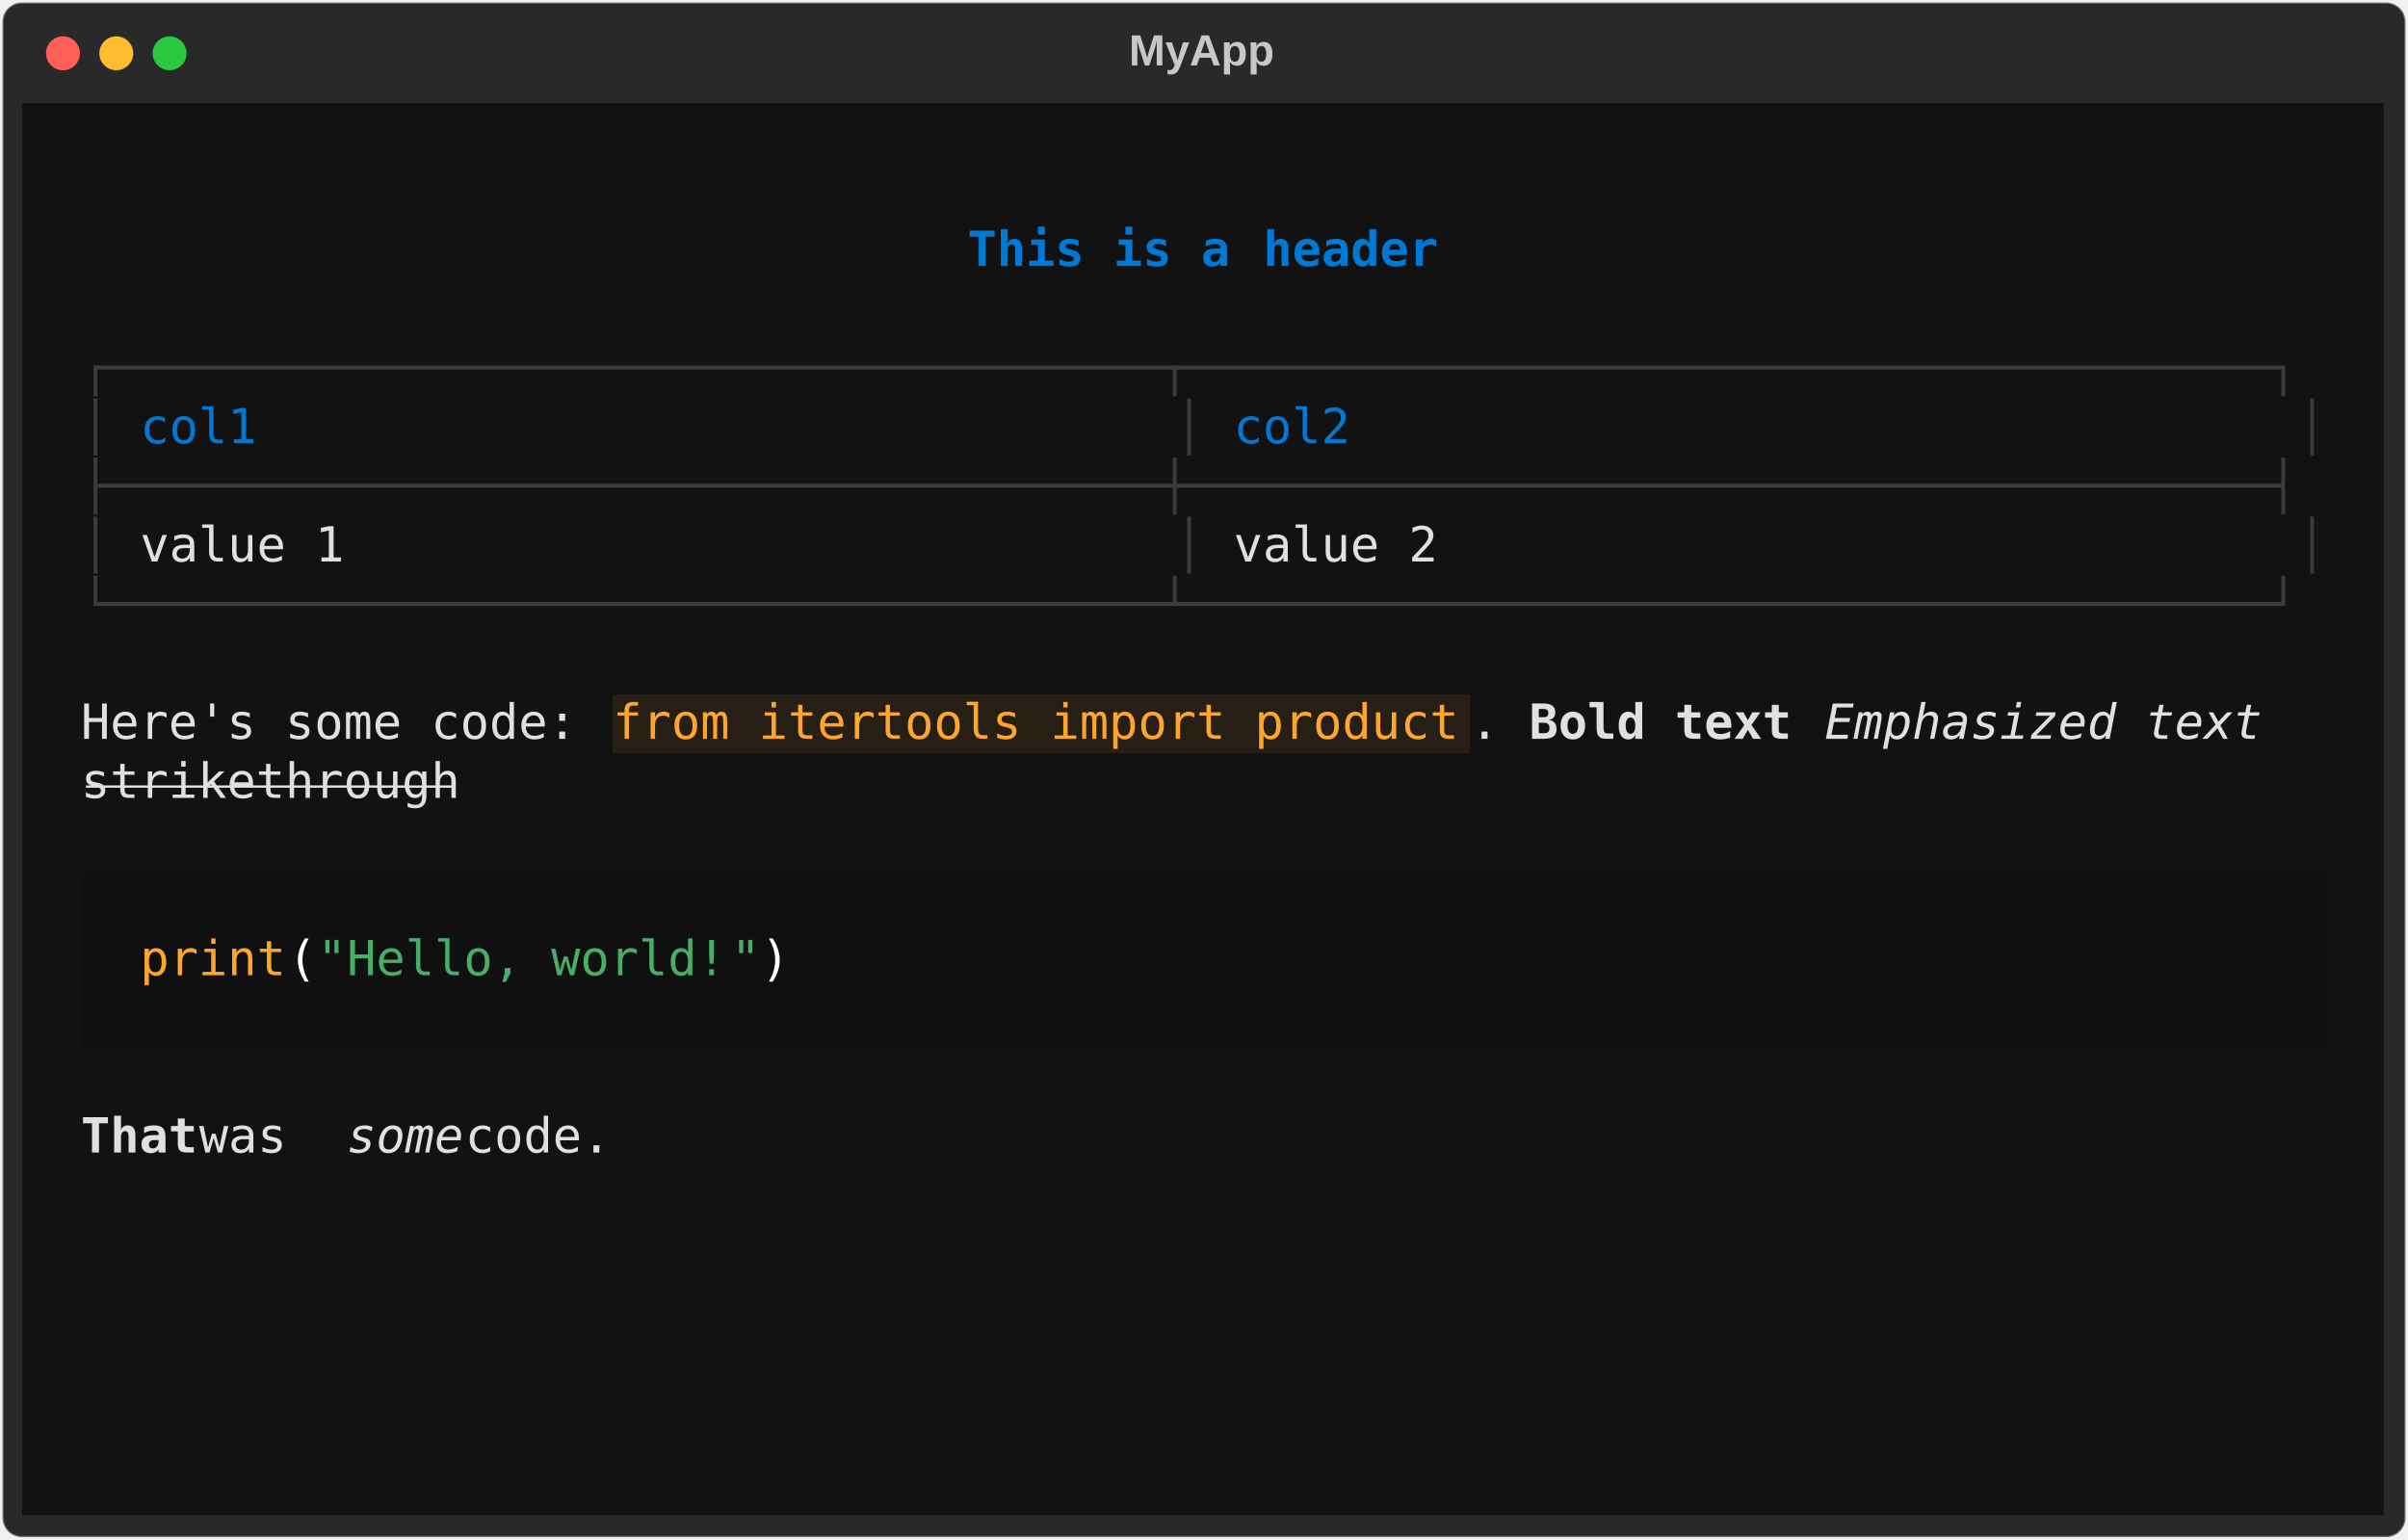
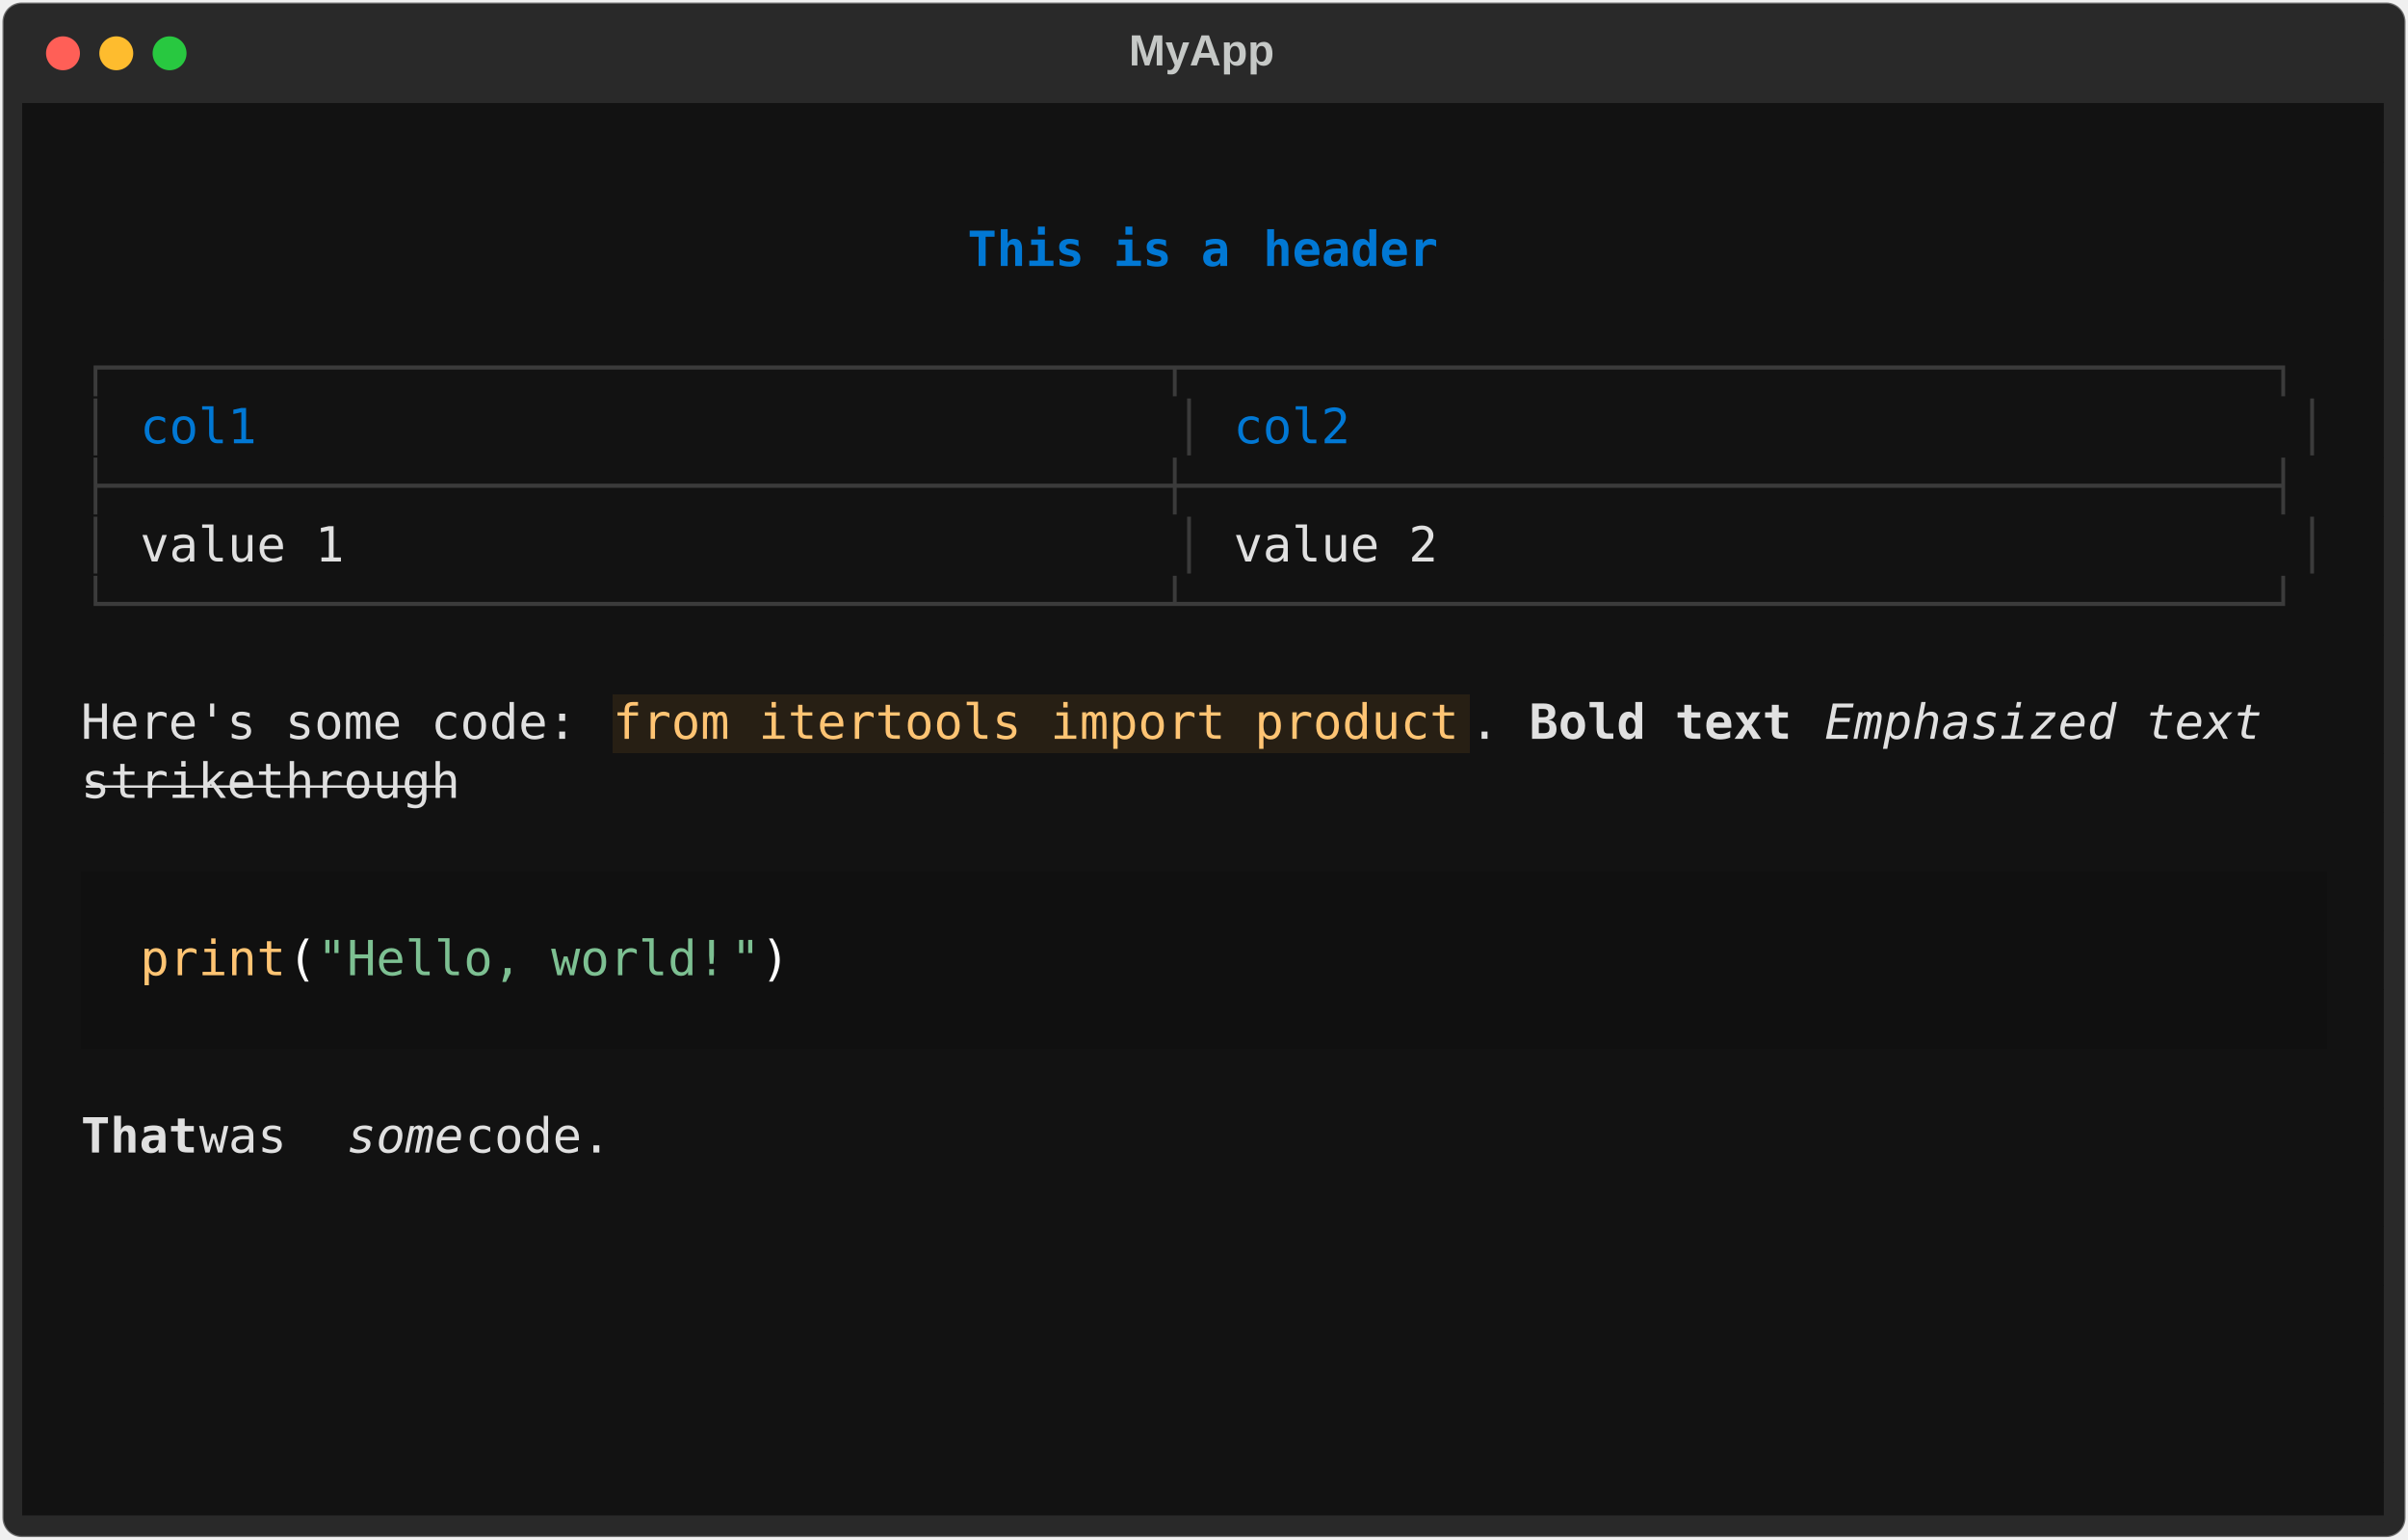
<svg xmlns="http://www.w3.org/2000/svg" class="rich-terminal" viewBox="0 0 994 635.6">
  <style>

    @font-face {
        font-family: "Fira Code";
        src: local("FiraCode-Regular"),
                url("https://cdnjs.cloudflare.com/ajax/libs/firacode/6.2.0/woff2/FiraCode-Regular.woff2") format("woff2"),
                url("https://cdnjs.cloudflare.com/ajax/libs/firacode/6.2.0/woff/FiraCode-Regular.woff") format("woff");
        font-style: normal;
        font-weight: 400;
    }
    @font-face {
        font-family: "Fira Code";
        src: local("FiraCode-Bold"),
                url("https://cdnjs.cloudflare.com/ajax/libs/firacode/6.2.0/woff2/FiraCode-Bold.woff2") format("woff2"),
                url("https://cdnjs.cloudflare.com/ajax/libs/firacode/6.2.0/woff/FiraCode-Bold.woff") format("woff");
        font-style: bold;
        font-weight: 700;
    }

    .terminal-matrix {
        font-family: Fira Code, monospace;
        font-size: 20px;
        line-height: 24.4px;
        font-variant-east-asian: full-width;
    }

    .terminal-title {
        font-size: 18px;
        font-weight: bold;
        font-family: arial;
    }

    .terminal-r1 { fill: #c5c8c6 }
.terminal-r2 { fill: #0178d4;font-weight: bold }
.terminal-r3 { fill: #3b3b3b }
.terminal-r4 { fill: #0178d4 }
.terminal-r5 { fill: #e0e0e0 }
- .terminal-r6 { fill: #fea62b }
+ .terminal-r6 { fill: #ffc473 }
.terminal-r7 { fill: #e0e0e0;font-weight: bold }
.terminal-r8 { fill: #e0e0e0;font-style: italic; }
.terminal-r9 { fill: #e0e0e0;text-decoration: line-through; }
.terminal-r10 { fill: #ffffff }
- .terminal-r11 { fill: #47ad67 }
+ .terminal-r11 { fill: #7dc092 }
    </style>
  <defs>
    <clipPath id="terminal-clip-terminal">
      <rect x="0" y="0" width="975.0" height="584.6" />
    </clipPath>
    <clipPath id="terminal-line-0">
      <rect x="0" y="1.5" width="976" height="24.65" />
    </clipPath>
    <clipPath id="terminal-line-1">
      <rect x="0" y="25.9" width="976" height="24.65" />
    </clipPath>
    <clipPath id="terminal-line-2">
      <rect x="0" y="50.3" width="976" height="24.65" />
    </clipPath>
    <clipPath id="terminal-line-3">
      <rect x="0" y="74.7" width="976" height="24.65" />
    </clipPath>
    <clipPath id="terminal-line-4">
      <rect x="0" y="99.1" width="976" height="24.65" />
    </clipPath>
    <clipPath id="terminal-line-5">
      <rect x="0" y="123.5" width="976" height="24.65" />
    </clipPath>
    <clipPath id="terminal-line-6">
      <rect x="0" y="147.9" width="976" height="24.65" />
    </clipPath>
    <clipPath id="terminal-line-7">
      <rect x="0" y="172.3" width="976" height="24.65" />
    </clipPath>
    <clipPath id="terminal-line-8">
      <rect x="0" y="196.7" width="976" height="24.65" />
    </clipPath>
    <clipPath id="terminal-line-9">
      <rect x="0" y="221.1" width="976" height="24.65" />
    </clipPath>
    <clipPath id="terminal-line-10">
      <rect x="0" y="245.5" width="976" height="24.65" />
    </clipPath>
    <clipPath id="terminal-line-11">
      <rect x="0" y="269.9" width="976" height="24.65" />
    </clipPath>
    <clipPath id="terminal-line-12">
      <rect x="0" y="294.3" width="976" height="24.65" />
    </clipPath>
    <clipPath id="terminal-line-13">
      <rect x="0" y="318.7" width="976" height="24.65" />
    </clipPath>
    <clipPath id="terminal-line-14">
      <rect x="0" y="343.1" width="976" height="24.65" />
    </clipPath>
    <clipPath id="terminal-line-15">
      <rect x="0" y="367.5" width="976" height="24.65" />
    </clipPath>
    <clipPath id="terminal-line-16">
      <rect x="0" y="391.9" width="976" height="24.65" />
    </clipPath>
    <clipPath id="terminal-line-17">
      <rect x="0" y="416.3" width="976" height="24.65" />
    </clipPath>
    <clipPath id="terminal-line-18">
      <rect x="0" y="440.7" width="976" height="24.65" />
    </clipPath>
    <clipPath id="terminal-line-19">
      <rect x="0" y="465.1" width="976" height="24.65" />
    </clipPath>
    <clipPath id="terminal-line-20">
      <rect x="0" y="489.5" width="976" height="24.65" />
    </clipPath>
    <clipPath id="terminal-line-21">
      <rect x="0" y="513.9" width="976" height="24.65" />
    </clipPath>
    <clipPath id="terminal-line-22">
      <rect x="0" y="538.3" width="976" height="24.65" />
    </clipPath>
  </defs>
  <rect fill="#292929" stroke="rgba(255,255,255,0.35)" stroke-width="1" x="1" y="1" width="992" height="633.6" rx="8" />
  <text class="terminal-title" fill="#c5c8c6" text-anchor="middle" x="496" y="27">MyApp</text>
  <g transform="translate(26,22)">
    <circle cx="0" cy="0" r="7" fill="#ff5f57" />
    <circle cx="22" cy="0" r="7" fill="#febc2e" />
    <circle cx="44" cy="0" r="7" fill="#28c840" />
  </g>
  <g transform="translate(9, 41)" clip-path="url(#terminal-clip-terminal)">
    <rect fill="#121212" x="0" y="1.5" width="976" height="24.65" shape-rendering="crispEdges" />
    <rect fill="#121212" x="0" y="25.9" width="976" height="24.65" shape-rendering="crispEdges" />
    <rect fill="#121212" x="0" y="50.3" width="24.4" height="24.65" shape-rendering="crispEdges" />
    <rect fill="#121212" x="24.4" y="50.3" width="366" height="24.65" shape-rendering="crispEdges" />
    <rect fill="#121212" x="390.4" y="50.3" width="122" height="24.65" shape-rendering="crispEdges" />
    <rect fill="#121212" x="512.4" y="50.3" width="73.2" height="24.65" shape-rendering="crispEdges" />
    <rect fill="#121212" x="585.6" y="50.3" width="366" height="24.65" shape-rendering="crispEdges" />
    <rect fill="#121212" x="951.6" y="50.3" width="24.4" height="24.65" shape-rendering="crispEdges" />
    <rect fill="#121212" x="0" y="74.7" width="976" height="24.65" shape-rendering="crispEdges" />
    <rect fill="#121212" x="0" y="99.1" width="24.4" height="24.65" shape-rendering="crispEdges" />
    <rect fill="#121212" x="24.4" y="99.1" width="927.2" height="24.65" shape-rendering="crispEdges" />
    <rect fill="#121212" x="951.6" y="99.1" width="24.4" height="24.65" shape-rendering="crispEdges" />
    <rect fill="#121212" x="0" y="123.5" width="24.4" height="24.65" shape-rendering="crispEdges" />
    <rect fill="#121212" x="24.4" y="123.5" width="12.2" height="24.65" shape-rendering="crispEdges" />
    <rect fill="#121212" x="36.6" y="123.5" width="12.2" height="24.65" shape-rendering="crispEdges" />
    <rect fill="#121212" x="48.8" y="123.5" width="48.8" height="24.65" shape-rendering="crispEdges" />
    <rect fill="#121212" x="97.6" y="123.5" width="366" height="24.65" shape-rendering="crispEdges" />
    <rect fill="#121212" x="463.6" y="123.5" width="12.2" height="24.65" shape-rendering="crispEdges" />
    <rect fill="#121212" x="475.8" y="123.5" width="12.2" height="24.65" shape-rendering="crispEdges" />
    <rect fill="#121212" x="488" y="123.5" width="12.2" height="24.65" shape-rendering="crispEdges" />
    <rect fill="#121212" x="500.2" y="123.5" width="48.8" height="24.65" shape-rendering="crispEdges" />
    <rect fill="#121212" x="549" y="123.5" width="378.2" height="24.65" shape-rendering="crispEdges" />
    <rect fill="#121212" x="927.2" y="123.5" width="12.2" height="24.65" shape-rendering="crispEdges" />
    <rect fill="#121212" x="939.4" y="123.5" width="12.2" height="24.65" shape-rendering="crispEdges" />
    <rect fill="#121212" x="951.6" y="123.5" width="24.4" height="24.65" shape-rendering="crispEdges" />
    <rect fill="#121212" x="0" y="147.9" width="24.4" height="24.65" shape-rendering="crispEdges" />
    <rect fill="#121212" x="24.4" y="147.9" width="927.2" height="24.65" shape-rendering="crispEdges" />
    <rect fill="#121212" x="951.6" y="147.9" width="24.4" height="24.65" shape-rendering="crispEdges" />
    <rect fill="#121212" x="0" y="172.3" width="24.4" height="24.65" shape-rendering="crispEdges" />
    <rect fill="#121212" x="24.4" y="172.3" width="12.2" height="24.65" shape-rendering="crispEdges" />
    <rect fill="#121212" x="36.6" y="172.3" width="12.2" height="24.65" shape-rendering="crispEdges" />
    <rect fill="#121212" x="48.8" y="172.3" width="85.4" height="24.65" shape-rendering="crispEdges" />
    <rect fill="#121212" x="134.2" y="172.3" width="341.6" height="24.65" shape-rendering="crispEdges" />
    <rect fill="#121212" x="475.8" y="172.3" width="12.2" height="24.65" shape-rendering="crispEdges" />
    <rect fill="#121212" x="488" y="172.3" width="12.2" height="24.65" shape-rendering="crispEdges" />
    <rect fill="#121212" x="500.2" y="172.3" width="85.4" height="24.65" shape-rendering="crispEdges" />
    <rect fill="#121212" x="585.6" y="172.3" width="353.8" height="24.65" shape-rendering="crispEdges" />
    <rect fill="#121212" x="939.4" y="172.3" width="12.2" height="24.65" shape-rendering="crispEdges" />
    <rect fill="#121212" x="951.6" y="172.3" width="24.4" height="24.65" shape-rendering="crispEdges" />
    <rect fill="#121212" x="0" y="196.7" width="24.4" height="24.65" shape-rendering="crispEdges" />
    <rect fill="#121212" x="24.4" y="196.7" width="927.2" height="24.65" shape-rendering="crispEdges" />
    <rect fill="#121212" x="951.6" y="196.7" width="24.4" height="24.65" shape-rendering="crispEdges" />
    <rect fill="#121212" x="0" y="221.1" width="976" height="24.65" shape-rendering="crispEdges" />
    <rect fill="#121212" x="0" y="245.5" width="24.4" height="24.65" shape-rendering="crispEdges" />
    <rect fill="#121212" x="24.4" y="245.5" width="219.6" height="24.65" shape-rendering="crispEdges" />
    <rect fill="#271f14" x="244" y="245.5" width="353.8" height="24.65" shape-rendering="crispEdges" />
    <rect fill="#121212" x="597.8" y="245.5" width="24.4" height="24.65" shape-rendering="crispEdges" />
    <rect fill="#121212" x="622.2" y="245.5" width="109.8" height="24.65" shape-rendering="crispEdges" />
    <rect fill="#121212" x="732" y="245.5" width="12.2" height="24.65" shape-rendering="crispEdges" />
    <rect fill="#121212" x="744.2" y="245.5" width="183" height="24.65" shape-rendering="crispEdges" />
    <rect fill="#121212" x="927.2" y="245.5" width="48.8" height="24.65" shape-rendering="crispEdges" />
    <rect fill="#121212" x="0" y="269.9" width="24.4" height="24.65" shape-rendering="crispEdges" />
    <rect fill="#121212" x="24.4" y="269.9" width="158.6" height="24.65" shape-rendering="crispEdges" />
    <rect fill="#121212" x="183" y="269.9" width="793" height="24.65" shape-rendering="crispEdges" />
    <rect fill="#121212" x="0" y="294.3" width="976" height="24.65" shape-rendering="crispEdges" />
    <rect fill="#121212" x="0" y="318.7" width="24.4" height="24.65" shape-rendering="crispEdges" />
    <rect fill="#101010" x="24.4" y="318.7" width="927.2" height="24.65" shape-rendering="crispEdges" />
    <rect fill="#121212" x="951.6" y="318.7" width="24.4" height="24.65" shape-rendering="crispEdges" />
    <rect fill="#121212" x="0" y="343.1" width="24.4" height="24.65" shape-rendering="crispEdges" />
    <rect fill="#101010" x="24.4" y="343.1" width="24.4" height="24.65" shape-rendering="crispEdges" />
    <rect fill="#101010" x="48.8" y="343.1" width="61" height="24.65" shape-rendering="crispEdges" />
    <rect fill="#101010" x="109.8" y="343.1" width="12.2" height="24.65" shape-rendering="crispEdges" />
    <rect fill="#101010" x="122" y="343.1" width="12.2" height="24.65" shape-rendering="crispEdges" />
    <rect fill="#101010" x="134.2" y="343.1" width="158.6" height="24.65" shape-rendering="crispEdges" />
    <rect fill="#101010" x="292.8" y="343.1" width="12.2" height="24.65" shape-rendering="crispEdges" />
    <rect fill="#101010" x="305" y="343.1" width="12.2" height="24.65" shape-rendering="crispEdges" />
    <rect fill="#101010" x="317.2" y="343.1" width="634.4" height="24.65" shape-rendering="crispEdges" />
    <rect fill="#121212" x="951.6" y="343.1" width="24.4" height="24.65" shape-rendering="crispEdges" />
    <rect fill="#121212" x="0" y="367.5" width="24.4" height="24.65" shape-rendering="crispEdges" />
    <rect fill="#101010" x="24.4" y="367.5" width="927.2" height="24.65" shape-rendering="crispEdges" />
    <rect fill="#121212" x="951.6" y="367.5" width="24.4" height="24.65" shape-rendering="crispEdges" />
    <rect fill="#121212" x="0" y="391.9" width="976" height="24.65" shape-rendering="crispEdges" />
    <rect fill="#121212" x="0" y="416.3" width="24.4" height="24.65" shape-rendering="crispEdges" />
    <rect fill="#121212" x="24.4" y="416.3" width="48.8" height="24.65" shape-rendering="crispEdges" />
    <rect fill="#121212" x="73.2" y="416.3" width="61" height="24.65" shape-rendering="crispEdges" />
    <rect fill="#121212" x="134.2" y="416.3" width="48.8" height="24.65" shape-rendering="crispEdges" />
    <rect fill="#121212" x="183" y="416.3" width="73.2" height="24.65" shape-rendering="crispEdges" />
    <rect fill="#121212" x="256.2" y="416.3" width="719.8" height="24.65" shape-rendering="crispEdges" />
    <rect fill="#121212" x="0" y="440.7" width="976" height="24.65" shape-rendering="crispEdges" />
    <rect fill="#121212" x="0" y="465.1" width="976" height="24.65" shape-rendering="crispEdges" />
    <rect fill="#121212" x="0" y="489.5" width="976" height="24.65" shape-rendering="crispEdges" />
    <rect fill="#121212" x="0" y="513.9" width="976" height="24.65" shape-rendering="crispEdges" />
    <rect fill="#121212" x="0" y="538.3" width="976" height="24.65" shape-rendering="crispEdges" />
    <rect fill="#121212" x="0" y="562.7" width="976" height="24.65" shape-rendering="crispEdges" />
    <g class="terminal-matrix">
      <text class="terminal-r1" x="976" y="20" textLength="12.2" clip-path="url(#terminal-line-0)">
</text>
      <text class="terminal-r1" x="976" y="44.4" textLength="12.2" clip-path="url(#terminal-line-1)">
</text>
      <text class="terminal-r2" x="390.4" y="68.8" textLength="122" clip-path="url(#terminal-line-2)">This is a </text>
      <text class="terminal-r2" x="512.4" y="68.8" textLength="73.2" clip-path="url(#terminal-line-2)">header</text>
      <text class="terminal-r1" x="976" y="68.8" textLength="12.2" clip-path="url(#terminal-line-2)">
</text>
      <text class="terminal-r1" x="976" y="93.2" textLength="12.2" clip-path="url(#terminal-line-3)">
</text>
      <text class="terminal-r3" x="24.4" y="117.6" textLength="927.2" clip-path="url(#terminal-line-4)">┌────────────────────────────────────┬─────────────────────────────────────┐</text>
      <text class="terminal-r1" x="976" y="117.6" textLength="12.2" clip-path="url(#terminal-line-4)">
</text>
      <text class="terminal-r3" x="24.4" y="142" textLength="12.2" clip-path="url(#terminal-line-5)">│</text>
      <text class="terminal-r4" x="48.8" y="142" textLength="48.8" clip-path="url(#terminal-line-5)">col1</text>
      <text class="terminal-r3" x="475.8" y="142" textLength="12.2" clip-path="url(#terminal-line-5)">│</text>
      <text class="terminal-r4" x="500.2" y="142" textLength="48.8" clip-path="url(#terminal-line-5)">col2</text>
      <text class="terminal-r3" x="939.4" y="142" textLength="12.2" clip-path="url(#terminal-line-5)">│</text>
      <text class="terminal-r1" x="976" y="142" textLength="12.2" clip-path="url(#terminal-line-5)">
</text>
      <text class="terminal-r3" x="24.4" y="166.4" textLength="927.2" clip-path="url(#terminal-line-6)">├────────────────────────────────────┼─────────────────────────────────────┤</text>
      <text class="terminal-r1" x="976" y="166.4" textLength="12.2" clip-path="url(#terminal-line-6)">
</text>
      <text class="terminal-r3" x="24.4" y="190.8" textLength="12.2" clip-path="url(#terminal-line-7)">│</text>
      <text class="terminal-r5" x="48.8" y="190.8" textLength="85.4" clip-path="url(#terminal-line-7)">value 1</text>
      <text class="terminal-r3" x="475.8" y="190.8" textLength="12.2" clip-path="url(#terminal-line-7)">│</text>
      <text class="terminal-r5" x="500.2" y="190.8" textLength="85.4" clip-path="url(#terminal-line-7)">value 2</text>
      <text class="terminal-r3" x="939.4" y="190.8" textLength="12.2" clip-path="url(#terminal-line-7)">│</text>
      <text class="terminal-r1" x="976" y="190.8" textLength="12.2" clip-path="url(#terminal-line-7)">
</text>
      <text class="terminal-r3" x="24.4" y="215.2" textLength="927.2" clip-path="url(#terminal-line-8)">└────────────────────────────────────┴─────────────────────────────────────┘</text>
      <text class="terminal-r1" x="976" y="215.2" textLength="12.2" clip-path="url(#terminal-line-8)">
</text>
      <text class="terminal-r1" x="976" y="239.6" textLength="12.2" clip-path="url(#terminal-line-9)">
</text>
      <text class="terminal-r5" x="24.4" y="264" textLength="219.6" clip-path="url(#terminal-line-10)">Here's some code: </text>
      <text class="terminal-r6" x="244" y="264" textLength="353.8" clip-path="url(#terminal-line-10)">from itertools import product</text>
      <text class="terminal-r5" x="597.8" y="264" textLength="24.4" clip-path="url(#terminal-line-10)">. </text>
      <text class="terminal-r7" x="622.2" y="264" textLength="109.8" clip-path="url(#terminal-line-10)">Bold text</text>
      <text class="terminal-r8" x="744.2" y="264" textLength="183" clip-path="url(#terminal-line-10)">Emphasized text</text>
      <text class="terminal-r1" x="976" y="264" textLength="12.2" clip-path="url(#terminal-line-10)">
</text>
      <text class="terminal-r9" x="24.4" y="288.4" textLength="158.6" clip-path="url(#terminal-line-11)">strikethrough</text>
      <text class="terminal-r1" x="976" y="288.4" textLength="12.2" clip-path="url(#terminal-line-11)">
</text>
      <text class="terminal-r1" x="976" y="312.8" textLength="12.2" clip-path="url(#terminal-line-12)">
</text>
      <text class="terminal-r1" x="976" y="337.2" textLength="12.2" clip-path="url(#terminal-line-13)">
</text>
      <text class="terminal-r6" x="48.8" y="361.6" textLength="61" clip-path="url(#terminal-line-14)">print</text>
      <text class="terminal-r10" x="109.8" y="361.6" textLength="12.2" clip-path="url(#terminal-line-14)">(</text>
      <text class="terminal-r11" x="122" y="361.6" textLength="12.2" clip-path="url(#terminal-line-14)">"</text>
      <text class="terminal-r11" x="134.2" y="361.6" textLength="158.6" clip-path="url(#terminal-line-14)">Hello, world!</text>
      <text class="terminal-r11" x="292.8" y="361.6" textLength="12.2" clip-path="url(#terminal-line-14)">"</text>
      <text class="terminal-r10" x="305" y="361.6" textLength="12.2" clip-path="url(#terminal-line-14)">)</text>
      <text class="terminal-r1" x="976" y="361.6" textLength="12.2" clip-path="url(#terminal-line-14)">
</text>
      <text class="terminal-r1" x="976" y="386" textLength="12.2" clip-path="url(#terminal-line-15)">
</text>
      <text class="terminal-r1" x="976" y="410.4" textLength="12.2" clip-path="url(#terminal-line-16)">
</text>
      <text class="terminal-r7" x="24.4" y="434.8" textLength="48.8" clip-path="url(#terminal-line-17)">That</text>
      <text class="terminal-r5" x="73.2" y="434.8" textLength="61" clip-path="url(#terminal-line-17)"> was </text>
      <text class="terminal-r8" x="134.2" y="434.8" textLength="48.8" clip-path="url(#terminal-line-17)">some</text>
      <text class="terminal-r5" x="183" y="434.8" textLength="73.2" clip-path="url(#terminal-line-17)"> code.</text>
      <text class="terminal-r1" x="976" y="434.8" textLength="12.2" clip-path="url(#terminal-line-17)">
</text>
      <text class="terminal-r1" x="976" y="459.2" textLength="12.2" clip-path="url(#terminal-line-18)">
</text>
      <text class="terminal-r1" x="976" y="483.6" textLength="12.2" clip-path="url(#terminal-line-19)">
</text>
      <text class="terminal-r1" x="976" y="508" textLength="12.2" clip-path="url(#terminal-line-20)">
</text>
      <text class="terminal-r1" x="976" y="532.4" textLength="12.2" clip-path="url(#terminal-line-21)">
</text>
      <text class="terminal-r1" x="976" y="556.8" textLength="12.2" clip-path="url(#terminal-line-22)">
</text>
    </g>
  </g>
</svg>
